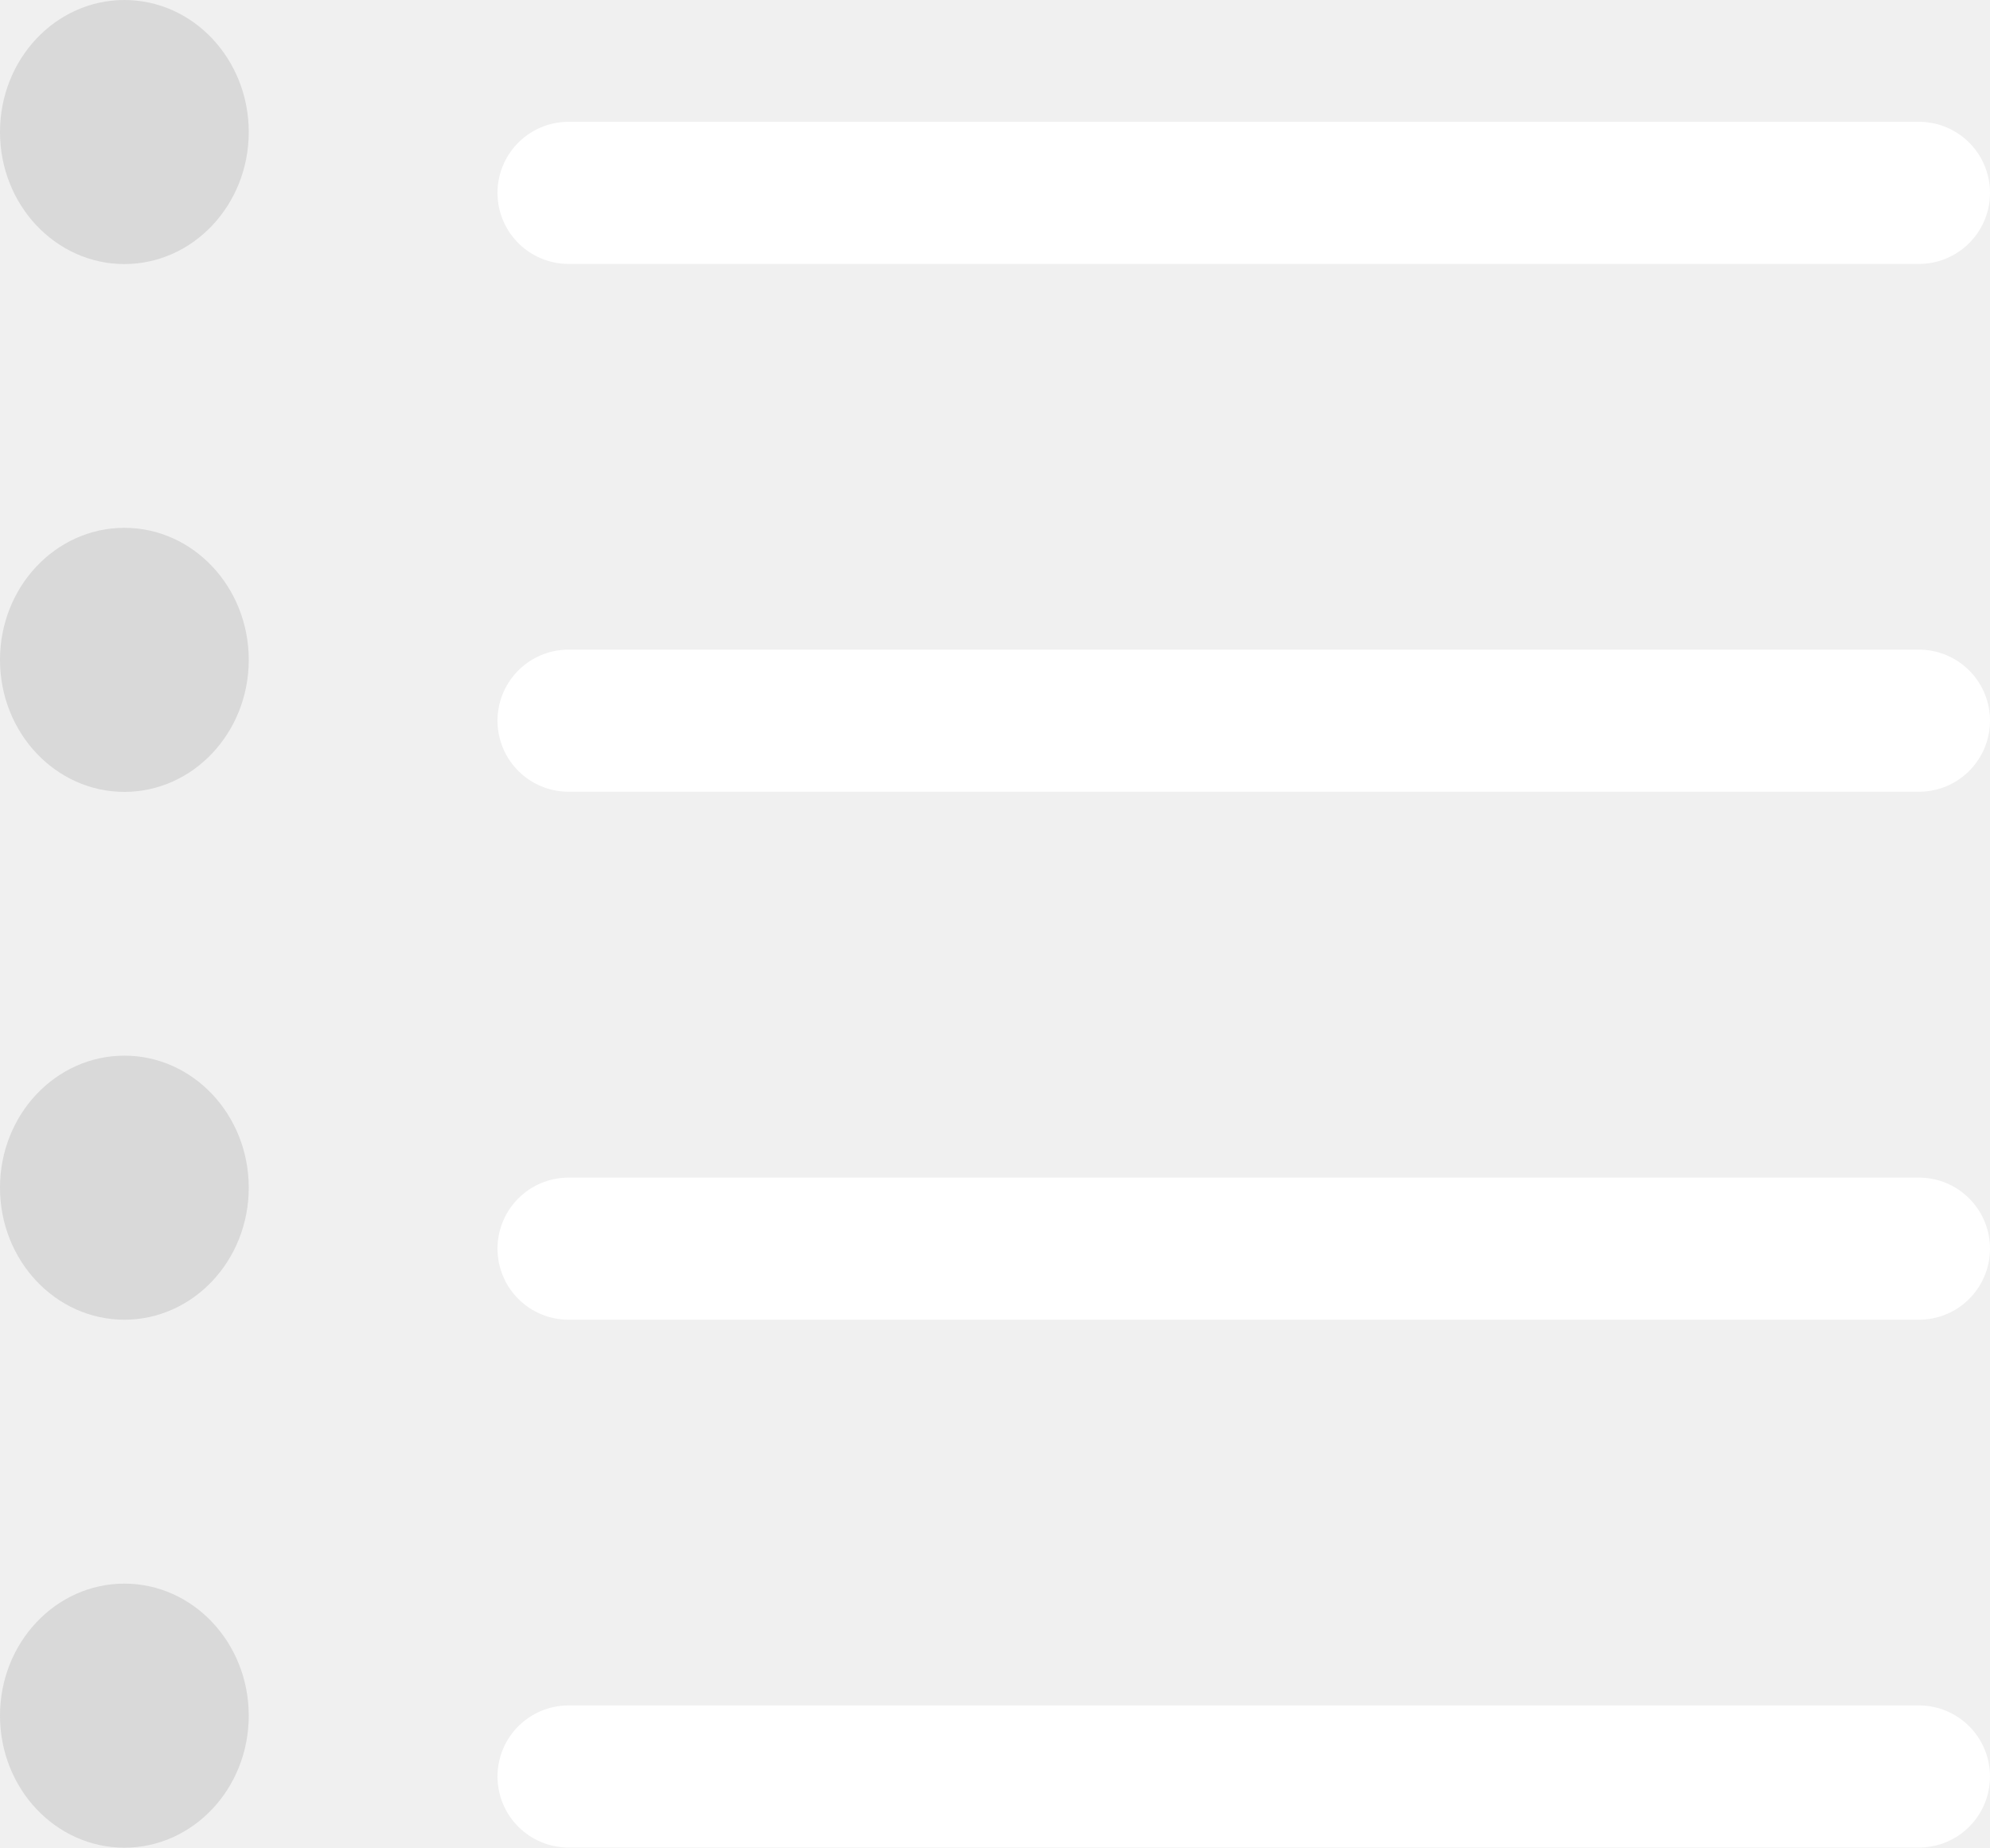
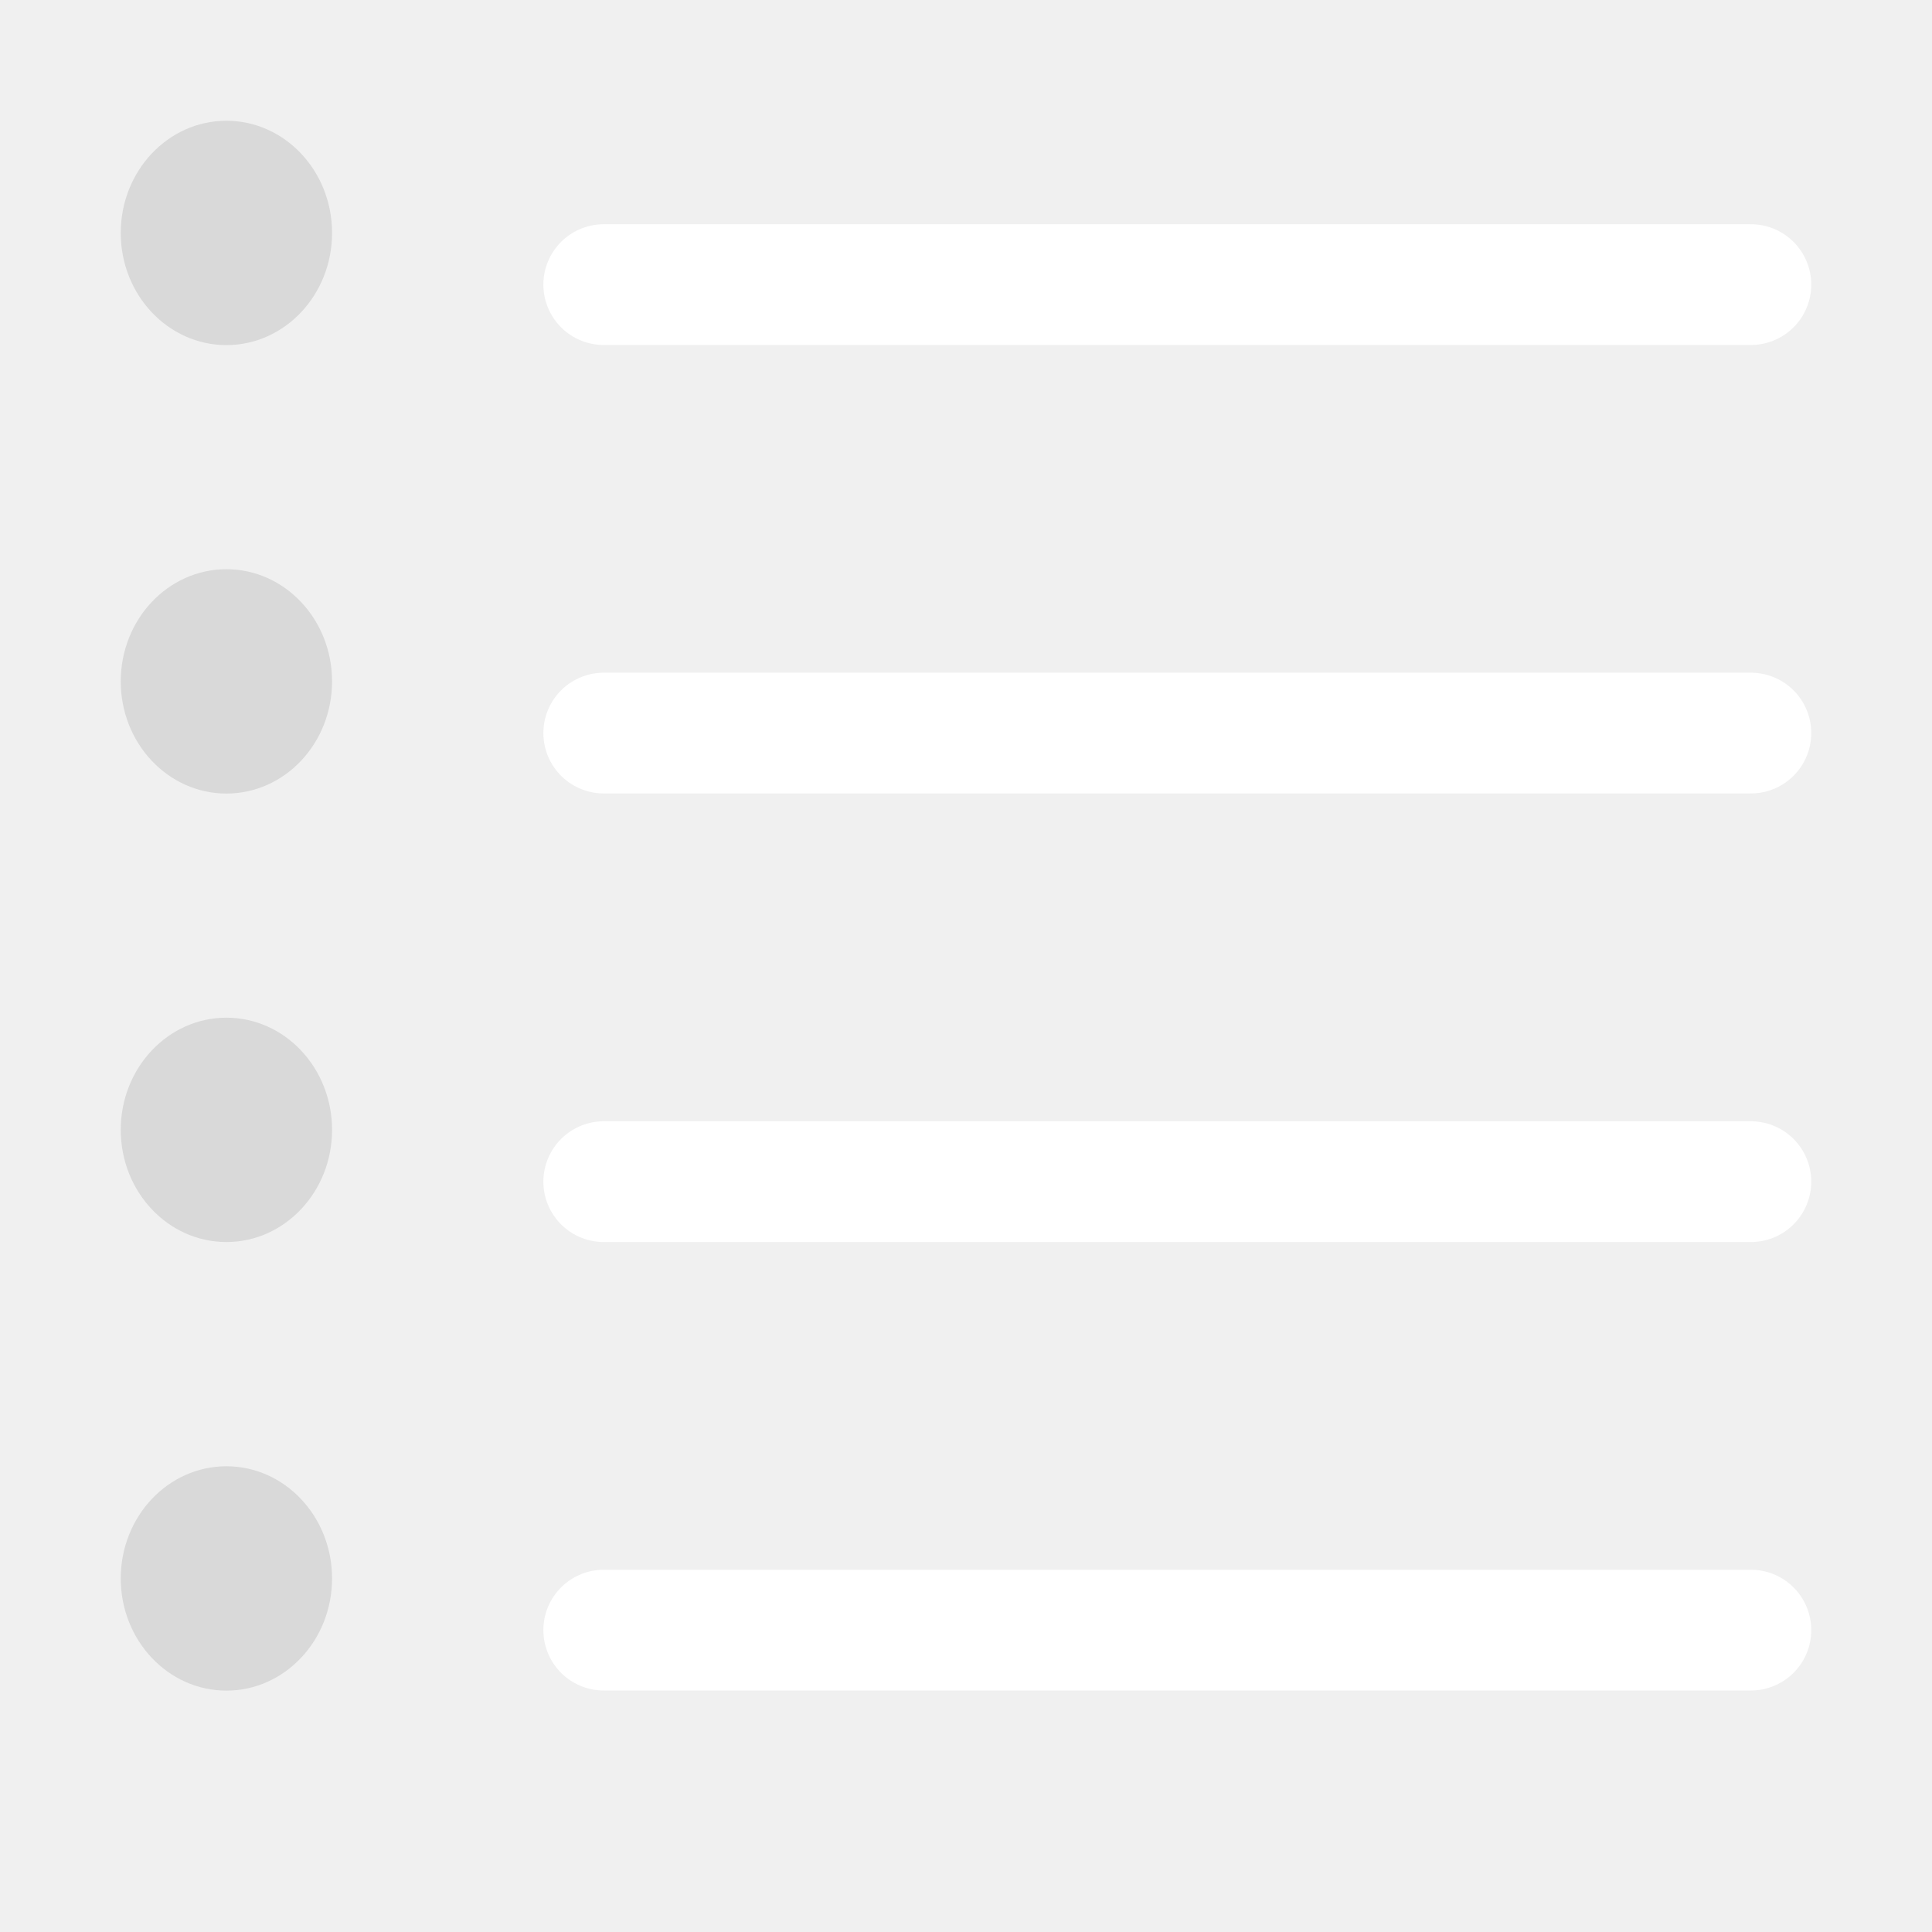
- <svg xmlns="http://www.w3.org/2000/svg" width="14" height="13" viewBox="0 0 14 13" fill="none">
-   <ellipse cx="0.875" cy="0.929" rx="0.875" ry="0.929" fill="#D9D9D9" />
-   <ellipse cx="0.875" cy="4.643" rx="0.875" ry="0.929" fill="#D9D9D9" />
-   <ellipse cx="0.875" cy="8.357" rx="0.875" ry="0.929" fill="#D9D9D9" />
-   <ellipse cx="0.875" cy="12.072" rx="0.875" ry="0.929" fill="#D9D9D9" />
-   <line x1="4" y1="1.357" x2="13.5" y2="1.357" stroke="white" stroke-linecap="round" />
-   <line x1="4" y1="5.071" x2="13.5" y2="5.071" stroke="white" stroke-linecap="round" />
-   <line x1="4" y1="8.786" x2="13.5" y2="8.786" stroke="white" stroke-linecap="round" />
-   <line x1="4" y1="12.5" x2="13.5" y2="12.5" stroke="white" stroke-linecap="round" />
+ <svg xmlns="http://www.w3.org/2000/svg" width="16" height="16" viewBox="0 0 16 16" fill="none">
+   <ellipse cx="1.875" cy="1.929" rx="0.875" ry="0.929" fill="#D9D9D9" />
+   <ellipse cx="1.875" cy="5.643" rx="0.875" ry="0.929" fill="#D9D9D9" />
+   <ellipse cx="1.875" cy="9.357" rx="0.875" ry="0.929" fill="#D9D9D9" />
+   <ellipse cx="1.875" cy="13.072" rx="0.875" ry="0.929" fill="#D9D9D9" />
+   <line x1="5" y1="2.357" x2="14.5" y2="2.357" stroke="white" stroke-linecap="round" />
+   <line x1="5" y1="6.071" x2="14.5" y2="6.071" stroke="white" stroke-linecap="round" />
+   <line x1="5" y1="9.786" x2="14.5" y2="9.786" stroke="white" stroke-linecap="round" />
+   <line x1="5" y1="13.5" x2="14.5" y2="13.5" stroke="white" stroke-linecap="round" />
</svg>
